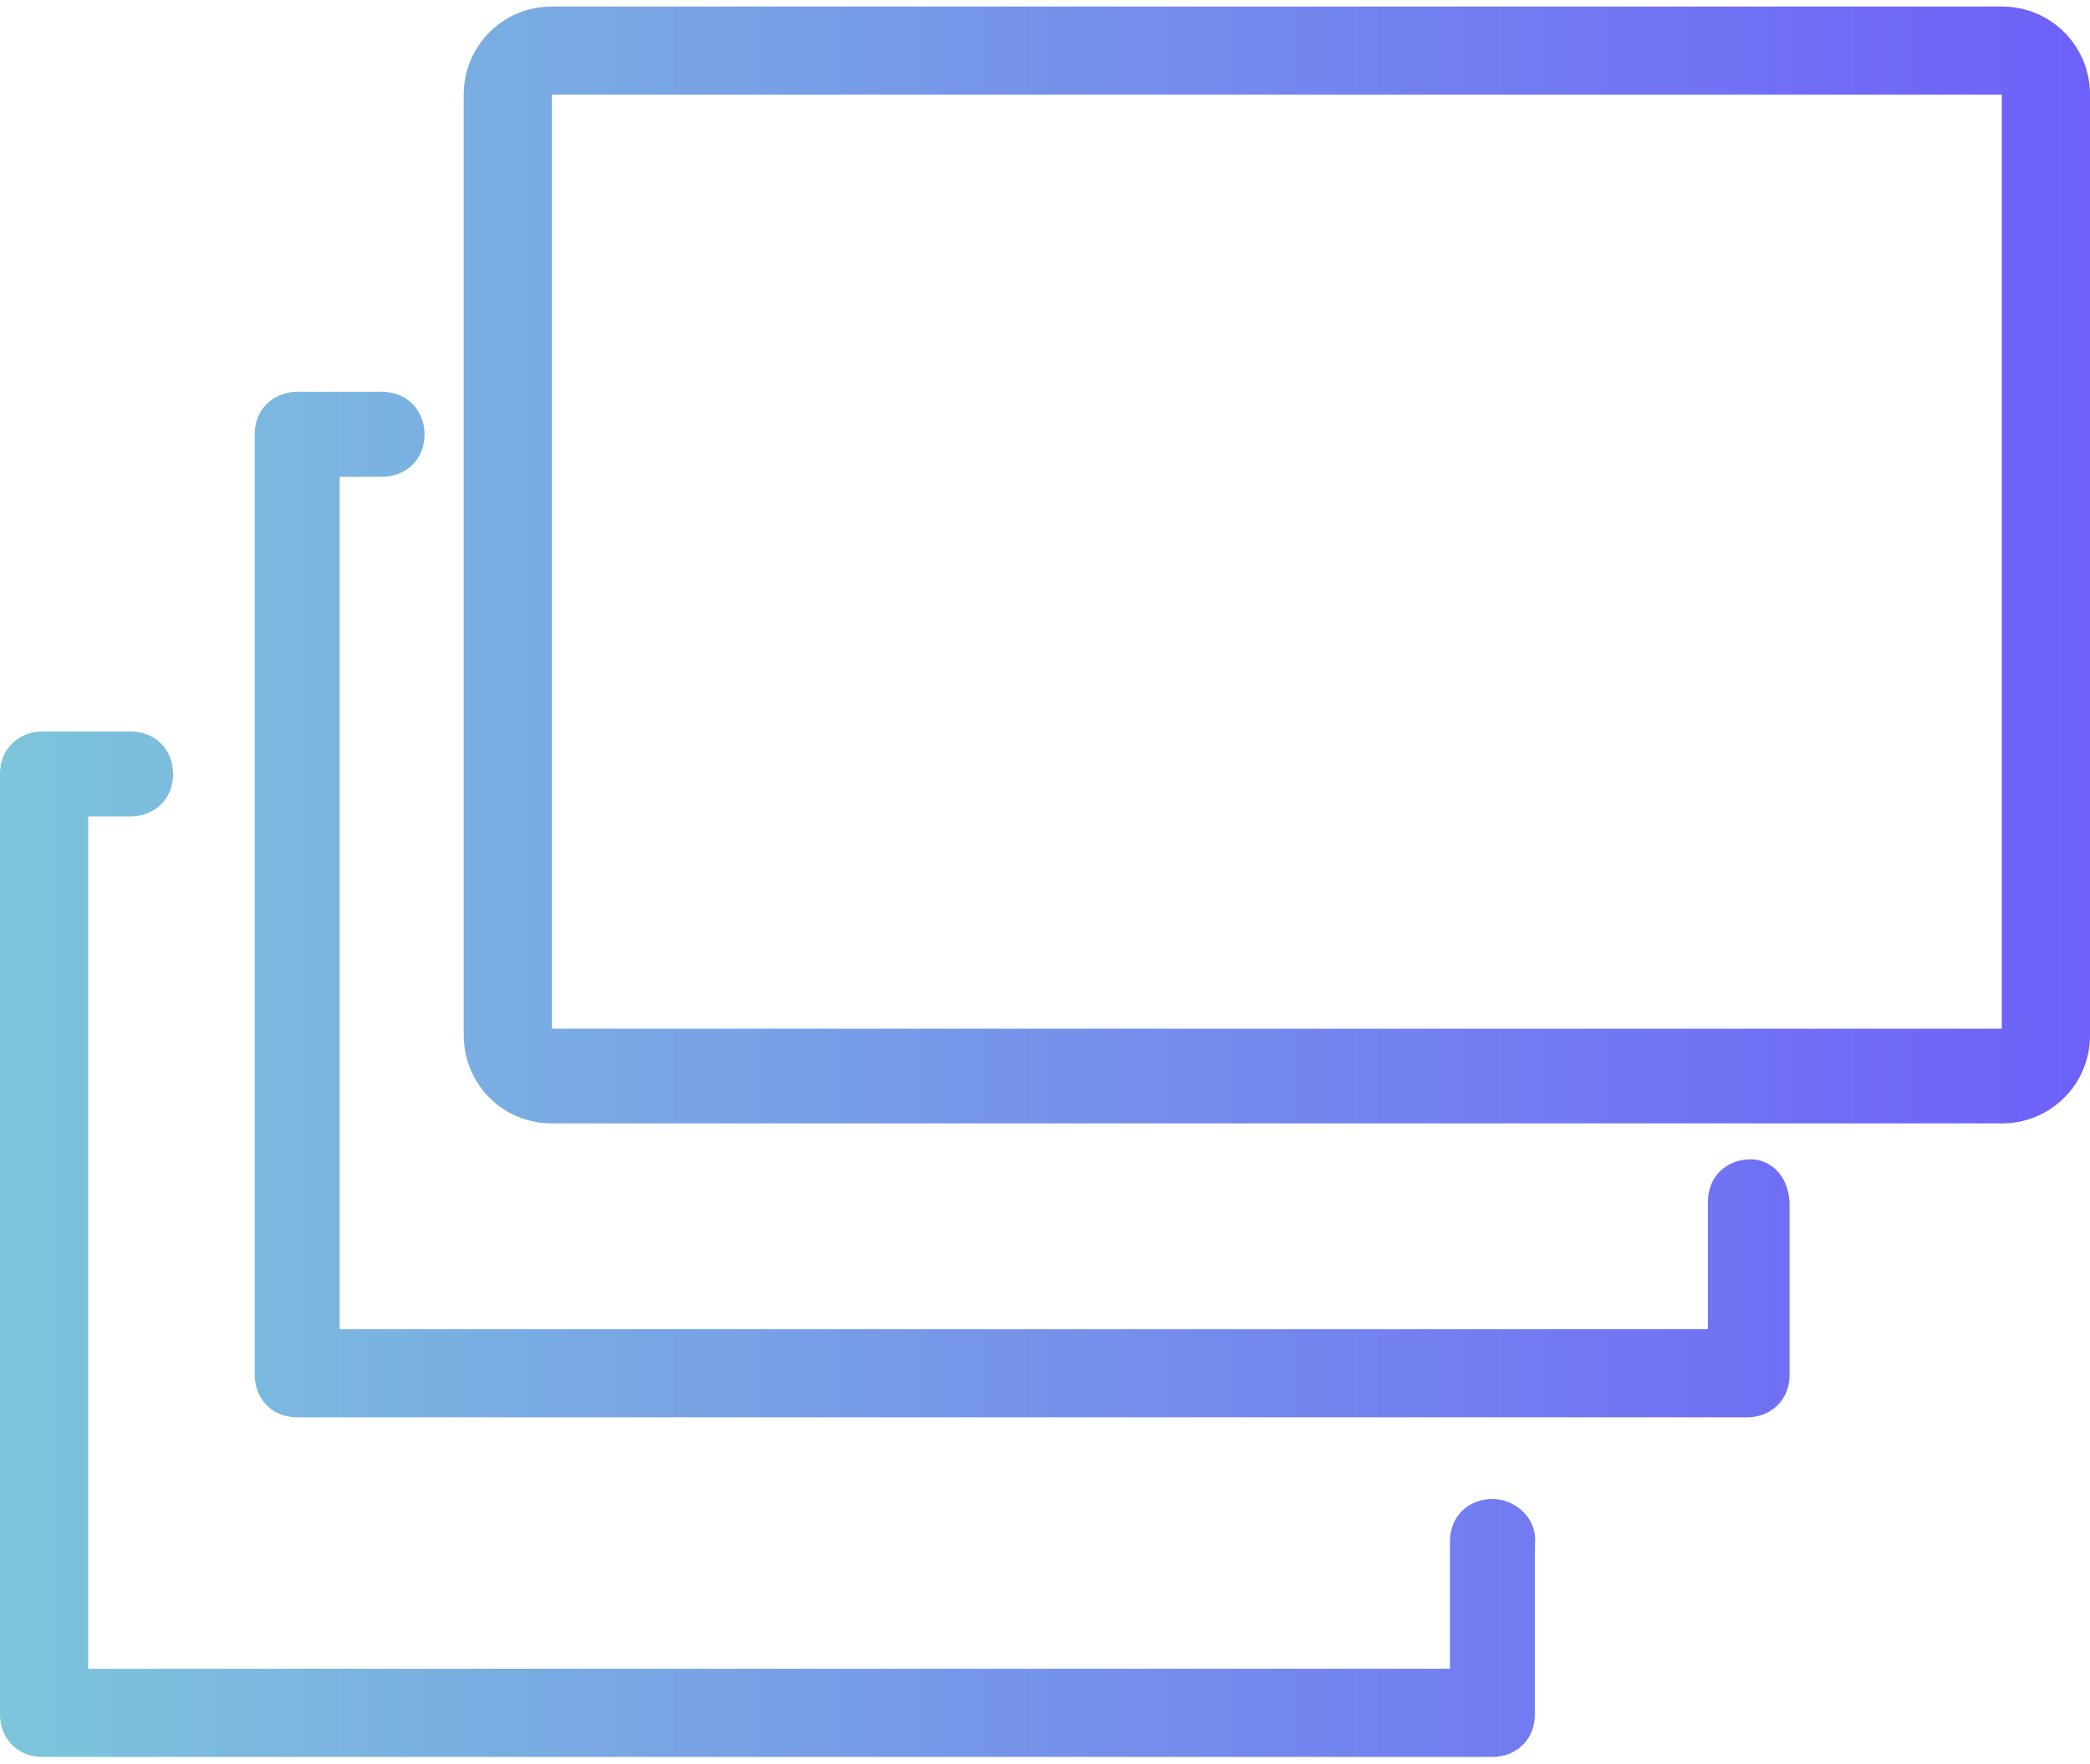
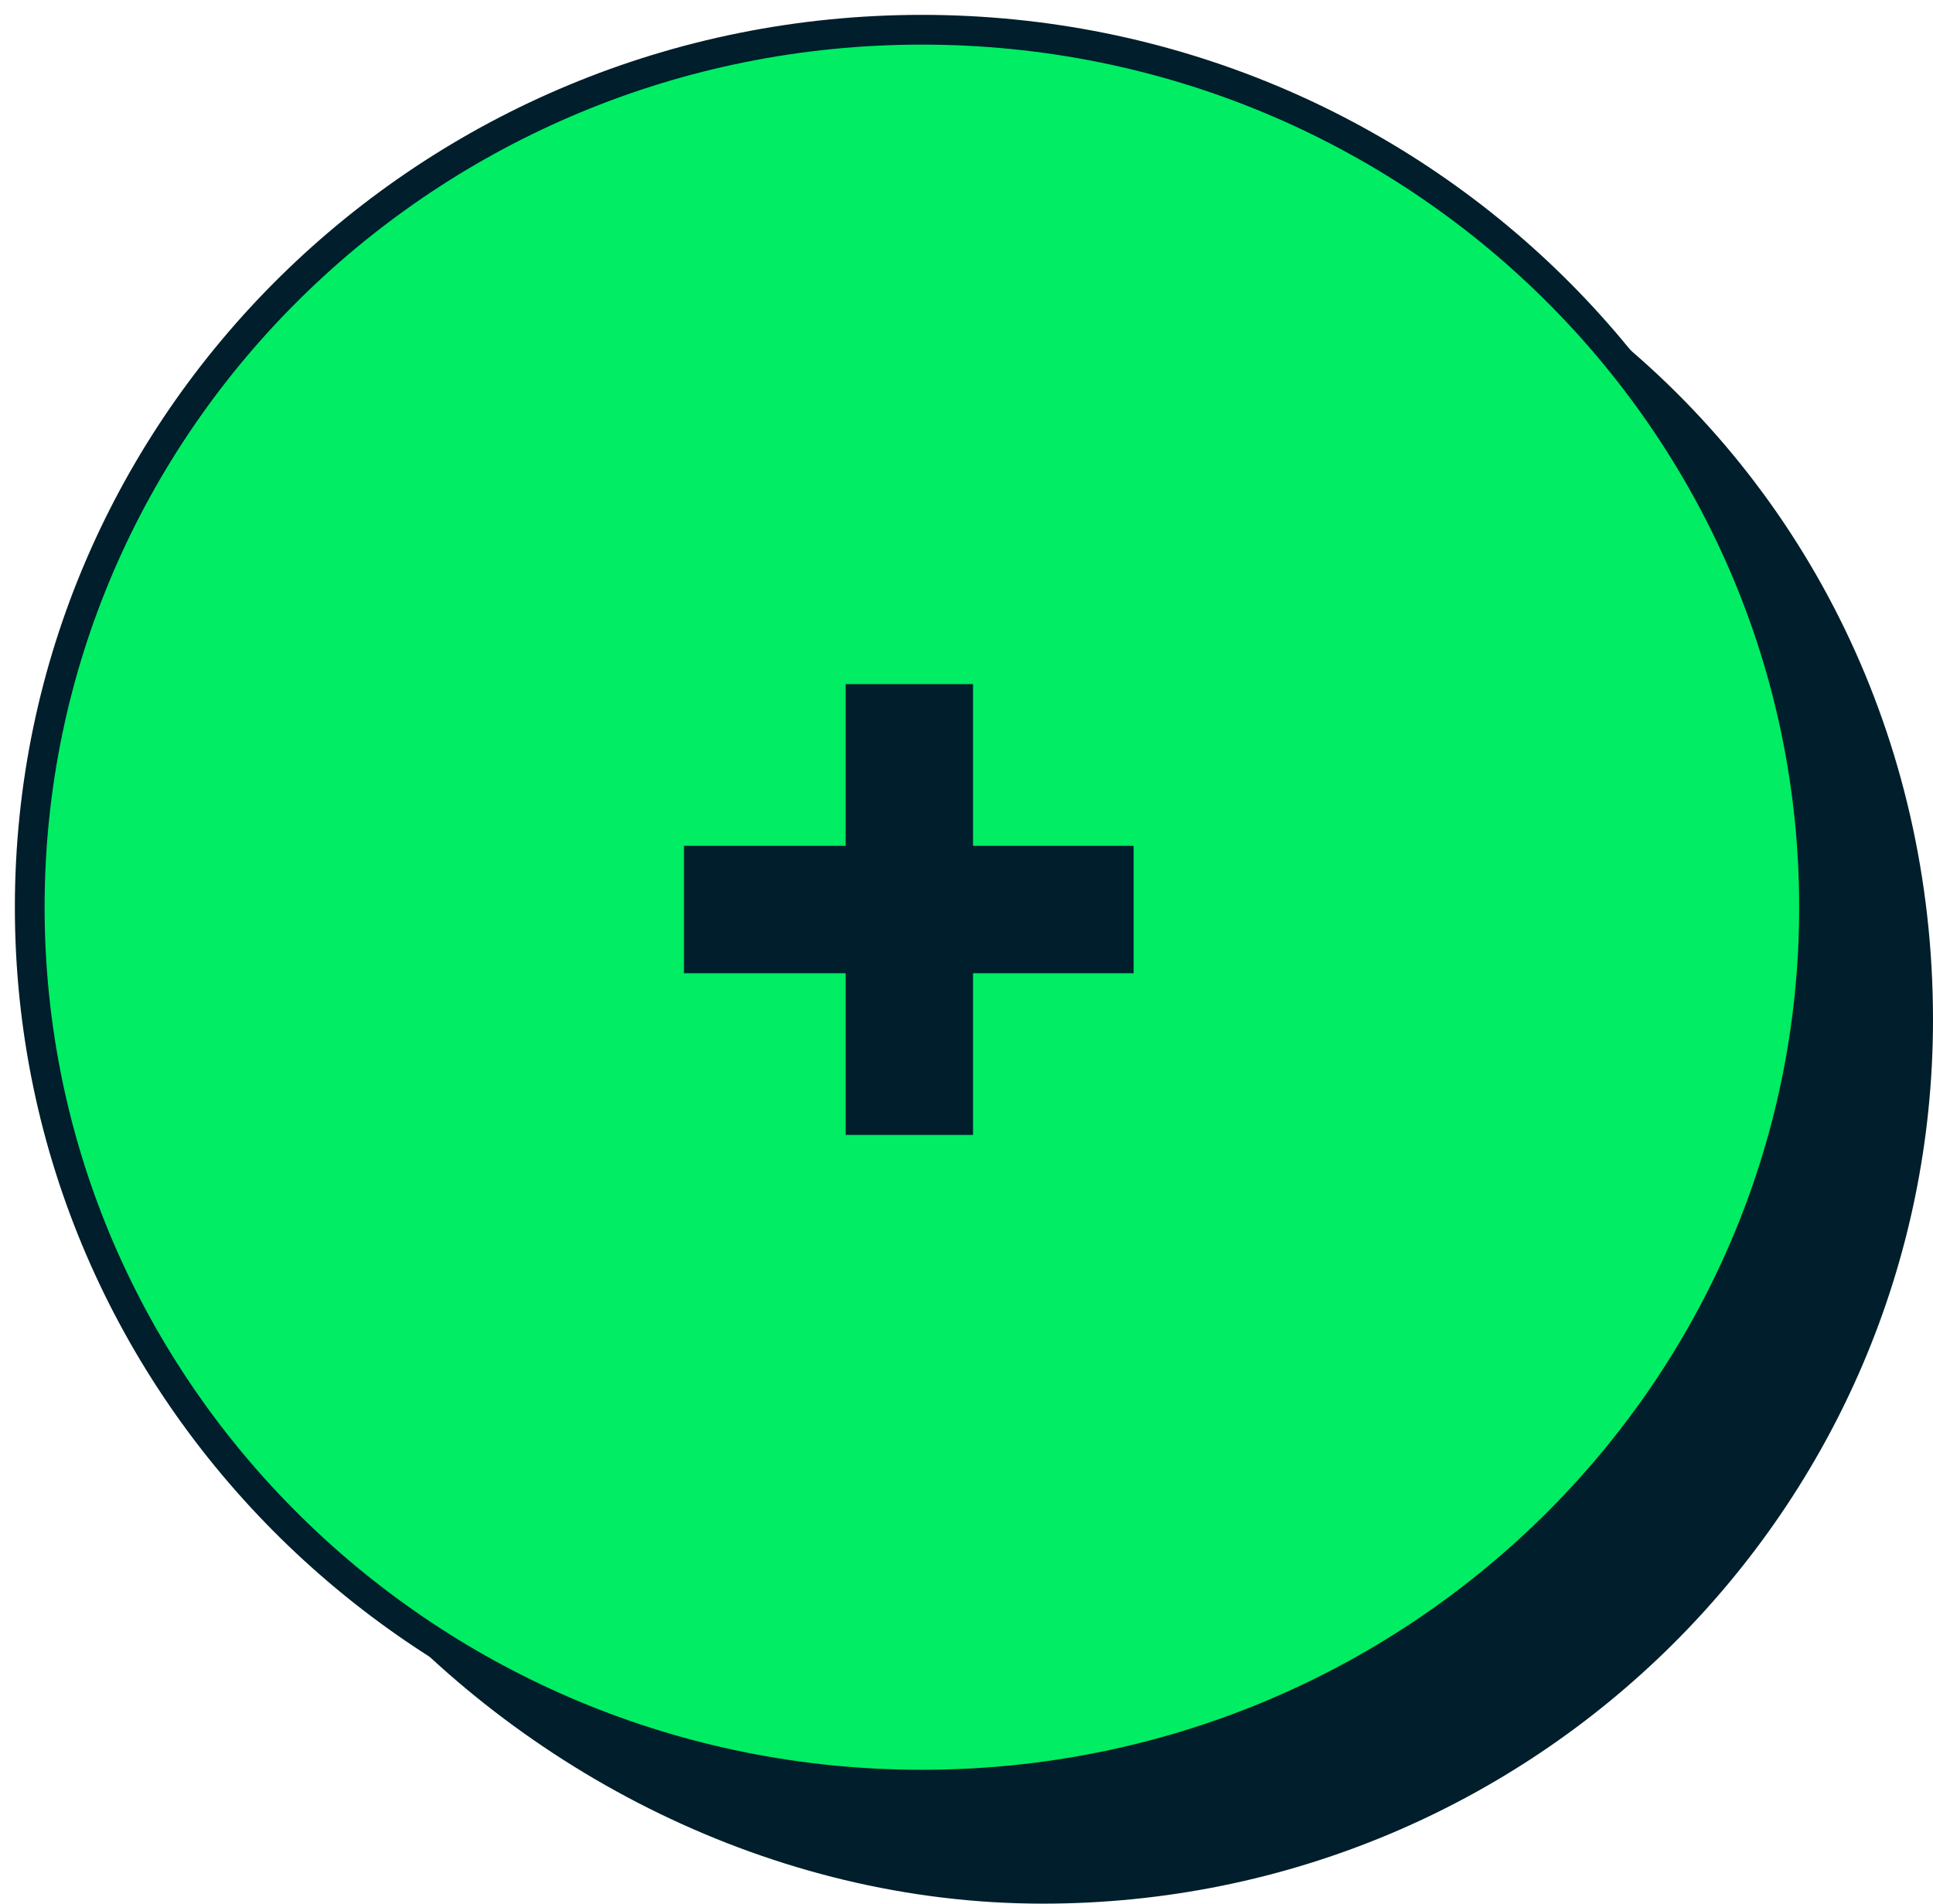
- <svg xmlns="http://www.w3.org/2000/svg" width="64" height="54" viewBox="0 0 64 54" fill="none">
-   <path d="M53.6 35.5C52.9 35.5 52.3 36 52.3 36.8V40.7H10.4V14.6H11.7C12.4 14.6 13 14.1 13 13.3C13 12.6 12.5 12 11.7 12H9.1C8.4 12 7.8 12.5 7.8 13.3V42.1C7.8 42.8 8.3 43.4 9.1 43.4H53.5C54.2 43.4 54.8 42.9 54.8 42.1V36.9C54.8 36.1 54.3 35.5 53.6 35.5ZM61.3 0.2H16.9C15.4 0.2 14.2 1.4 14.2 2.9V31.7C14.2 33.2 15.4 34.4 16.9 34.4H61.3C62.8 34.4 64 33.2 64 31.7V2.9C64 1.4 62.8 0.2 61.3 0.2ZM61.3 31.5H16.9V2.9H61.3V31.5ZM45.7 45.9C45 45.9 44.4 46.4 44.4 47.2V51.1H2.7V25H4C4.7 25 5.3 24.5 5.3 23.7C5.3 23 4.8 22.4 4 22.4H1.3C0.6 22.4 0 22.9 0 23.7V52.5C0 53.2 0.5 53.8 1.3 53.8H45.7C46.4 53.8 47 53.3 47 52.5V47.3C47.1 46.5 46.4 45.9 45.7 45.9Z" fill="url(#paint0_linear)" />
-   <defs>
-     <linearGradient id="paint0_linear" x1="0" y1="27" x2="64.091" y2="27" gradientUnits="userSpaceOnUse">
-       <stop stop-color="#7DC5DB" />
-       <stop offset="1" stop-color="#6E60F9" />
-     </linearGradient>
-   </defs>
+ <svg xmlns="http://www.w3.org/2000/svg" version="1.1" id="Layer_1" x="0px" y="0px" viewBox="0 0 65 64" style="enable-background:new 0 0 65 64;" xml:space="preserve">
+   <style type="text/css">
+ 	.st0{fill:#00ED64;stroke:#001E2B;stroke-miterlimit:10;}
+ 	.st1{fill:#001E2B;}
+ </style>
+   <path class="st0" d="M31,60c16.569,0,30-13.208,30-29.5S47.569,1,31,1S1,14.208,1,30.5S14.432,60,31,60z" />
+   <path class="st1" d="M31.139,60.037c16.533,0,29.935-13.306,29.935-29.72c0-7.375-2.706-14.123-7.186-19.318  C60.789,16.444,65,24.849,65,34.28C65,50.694,51.598,64,35.065,64C25.961,64,17.49,59.538,12,53.171  C17.189,57.458,23.86,60.037,31.139,60.037z" />
+   <path class="st1" d="M23,32.72h5.436v5.436h4.284V32.72h5.4v-4.284h-5.4V23h-4.284v5.436H23V32.72z" />
</svg>
